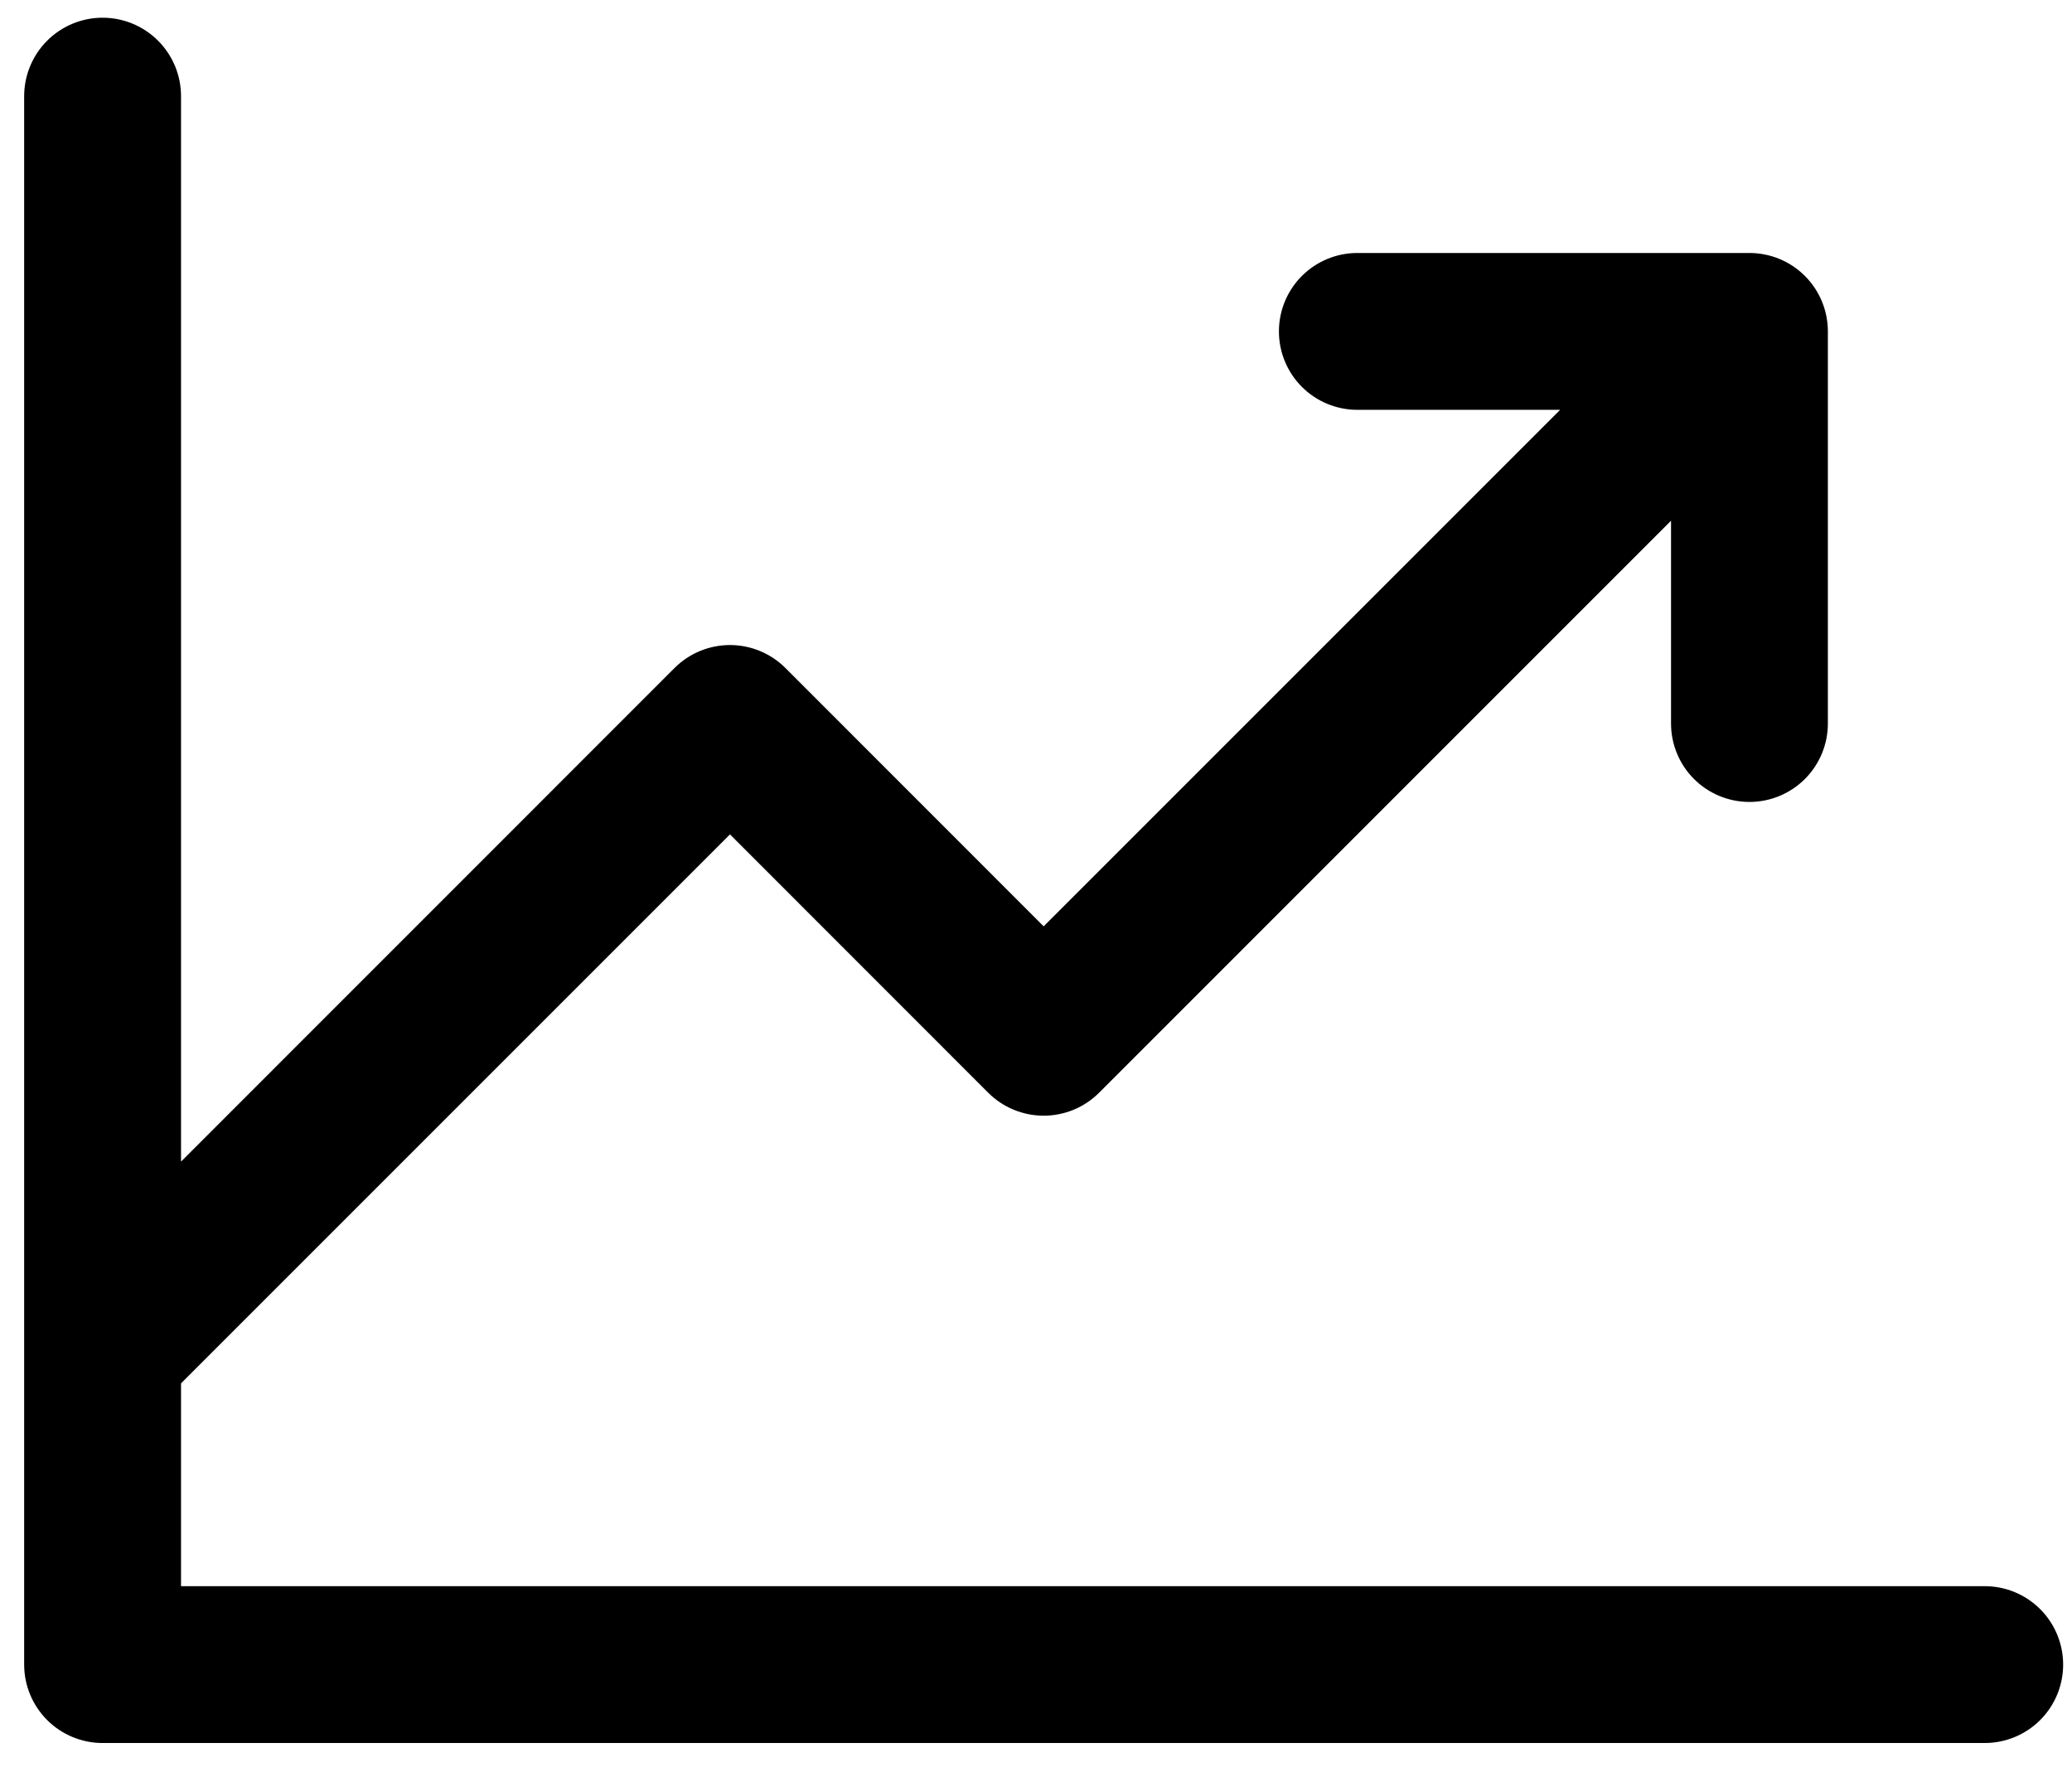
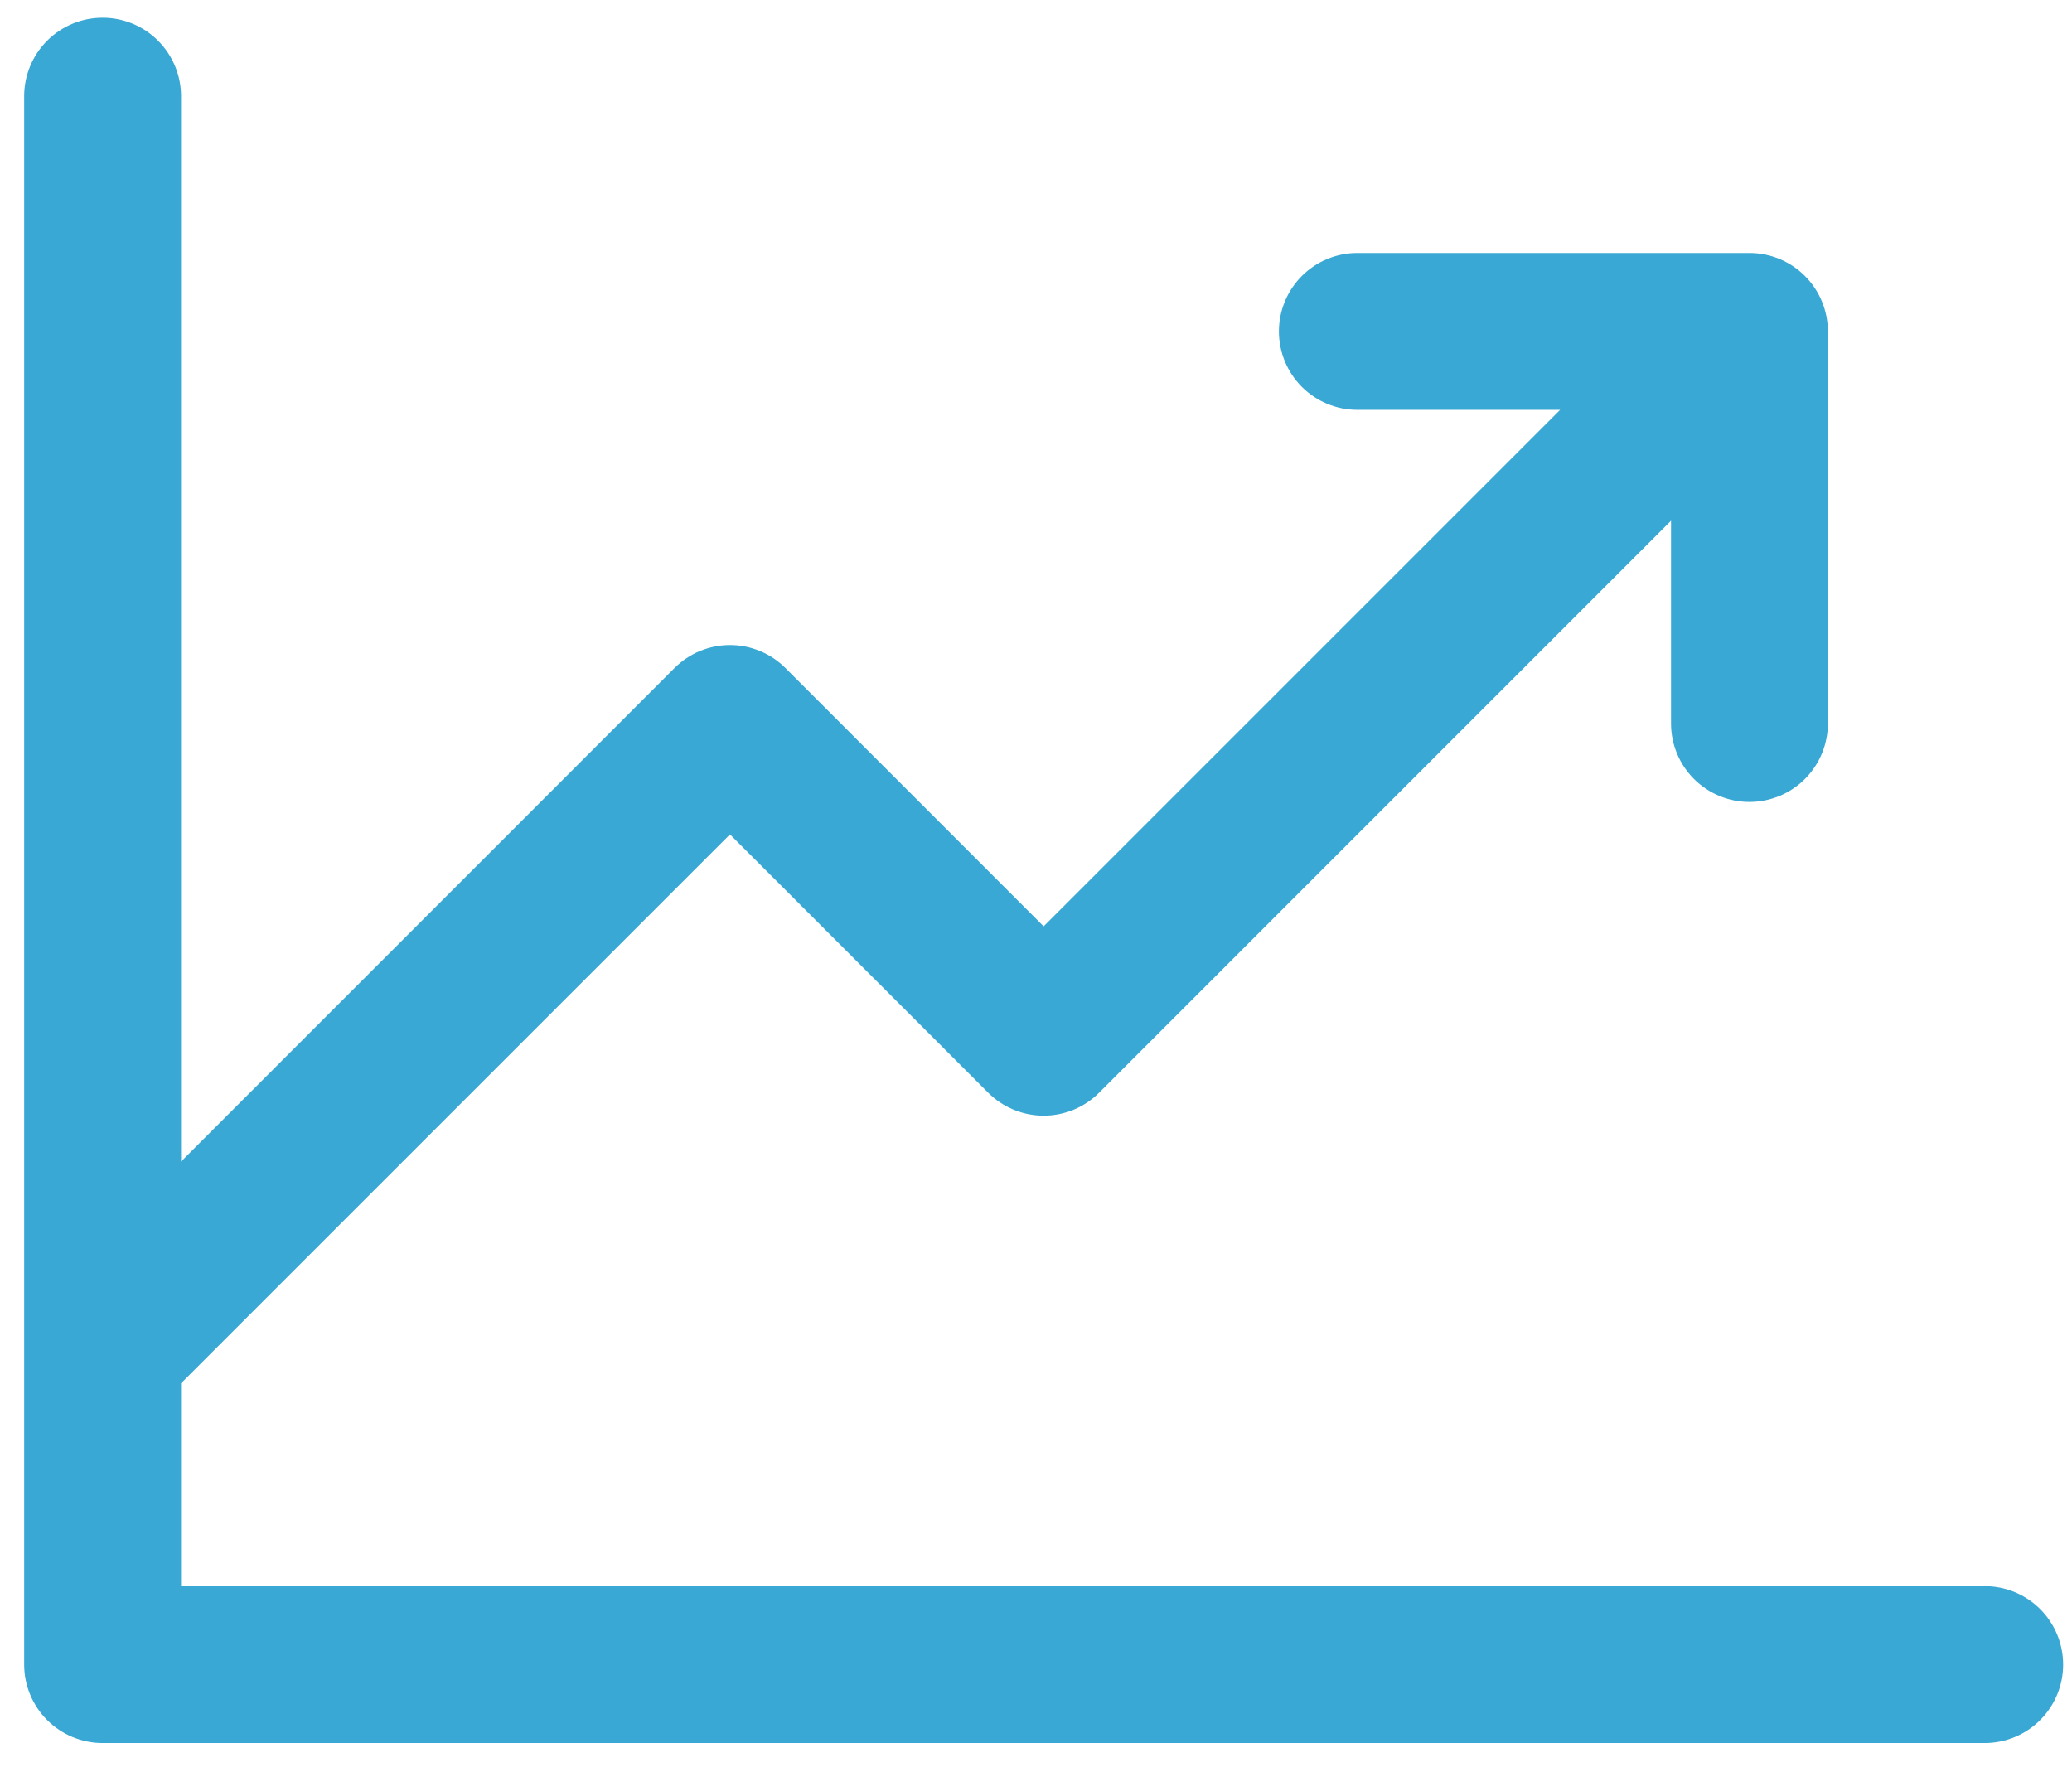
- <svg xmlns="http://www.w3.org/2000/svg" width="62" height="53" viewBox="0 0 62 53" fill="none">
-   <path d="M61.735 49.809C61.735 50.431 61.488 51.028 61.048 51.468C60.608 51.908 60.011 52.155 59.388 52.155H3.07C2.448 52.155 1.851 51.908 1.411 51.468C0.971 51.028 0.723 50.431 0.723 49.809V2.877C0.723 2.254 0.971 1.657 1.411 1.217C1.851 0.777 2.448 0.53 3.07 0.53C3.692 0.53 4.289 0.777 4.729 1.217C5.169 1.657 5.417 2.254 5.417 2.877V34.758L20.183 19.989C20.401 19.771 20.659 19.598 20.944 19.48C21.229 19.362 21.534 19.301 21.843 19.301C22.151 19.301 22.456 19.362 22.741 19.48C23.026 19.598 23.285 19.771 23.503 19.989L31.229 27.718L46.684 12.263H40.615C39.993 12.263 39.396 12.016 38.956 11.576C38.516 11.136 38.269 10.539 38.269 9.916C38.269 9.294 38.516 8.697 38.956 8.257C39.396 7.817 39.993 7.57 40.615 7.57H52.349C52.971 7.57 53.568 7.817 54.008 8.257C54.448 8.697 54.695 9.294 54.695 9.916V21.649C54.695 22.272 54.448 22.869 54.008 23.309C53.568 23.749 52.971 23.996 52.349 23.996C51.726 23.996 51.129 23.749 50.689 23.309C50.249 22.869 50.002 22.272 50.002 21.649V15.581L32.889 32.696C32.671 32.914 32.413 33.087 32.128 33.205C31.843 33.323 31.538 33.384 31.229 33.384C30.921 33.384 30.615 33.323 30.331 33.205C30.046 33.087 29.787 32.914 29.569 32.696L21.843 24.967L5.417 41.393V47.462H59.388C60.011 47.462 60.608 47.709 61.048 48.149C61.488 48.589 61.735 49.186 61.735 49.809Z" fill="black" />
+ <svg xmlns="http://www.w3.org/2000/svg" width="62" height="53" viewBox="0 0 62 53" fill="hsl(197 64% 53%)">
+   <path d="M61.735 49.809C61.735 50.431 61.488 51.028 61.048 51.468C60.608 51.908 60.011 52.155 59.388 52.155H3.07C2.448 52.155 1.851 51.908 1.411 51.468C0.971 51.028 0.723 50.431 0.723 49.809V2.877C0.723 2.254 0.971 1.657 1.411 1.217C1.851 0.777 2.448 0.53 3.07 0.53C3.692 0.53 4.289 0.777 4.729 1.217C5.169 1.657 5.417 2.254 5.417 2.877V34.758L20.183 19.989C20.401 19.771 20.659 19.598 20.944 19.48C21.229 19.362 21.534 19.301 21.843 19.301C22.151 19.301 22.456 19.362 22.741 19.48C23.026 19.598 23.285 19.771 23.503 19.989L31.229 27.718L46.684 12.263H40.615C39.993 12.263 39.396 12.016 38.956 11.576C38.516 11.136 38.269 10.539 38.269 9.916C38.269 9.294 38.516 8.697 38.956 8.257C39.396 7.817 39.993 7.57 40.615 7.57H52.349C52.971 7.57 53.568 7.817 54.008 8.257C54.448 8.697 54.695 9.294 54.695 9.916V21.649C54.695 22.272 54.448 22.869 54.008 23.309C53.568 23.749 52.971 23.996 52.349 23.996C51.726 23.996 51.129 23.749 50.689 23.309C50.249 22.869 50.002 22.272 50.002 21.649V15.581L32.889 32.696C32.671 32.914 32.413 33.087 32.128 33.205C31.843 33.323 31.538 33.384 31.229 33.384C30.921 33.384 30.615 33.323 30.331 33.205C30.046 33.087 29.787 32.914 29.569 32.696L21.843 24.967L5.417 41.393V47.462H59.388C60.011 47.462 60.608 47.709 61.048 48.149C61.488 48.589 61.735 49.186 61.735 49.809Z" />
</svg>
